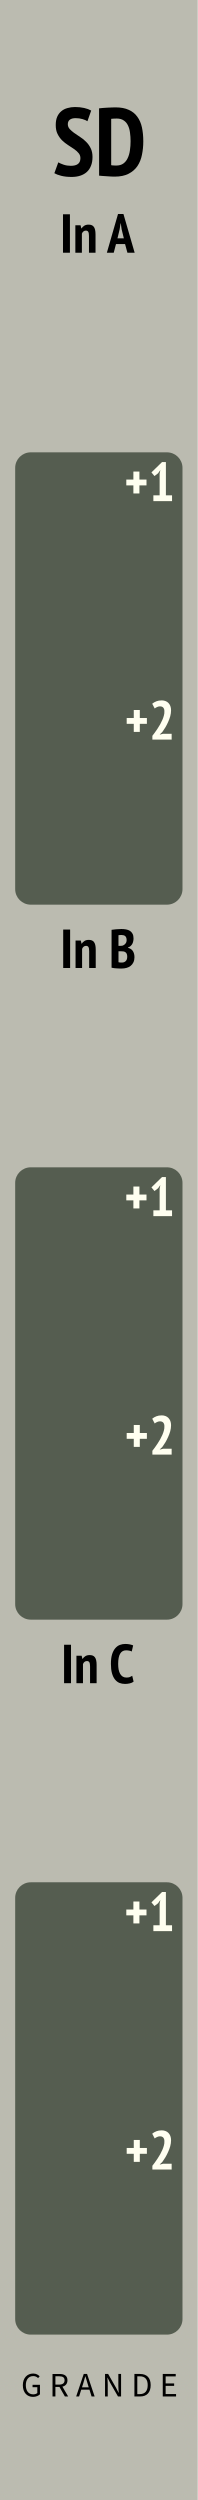
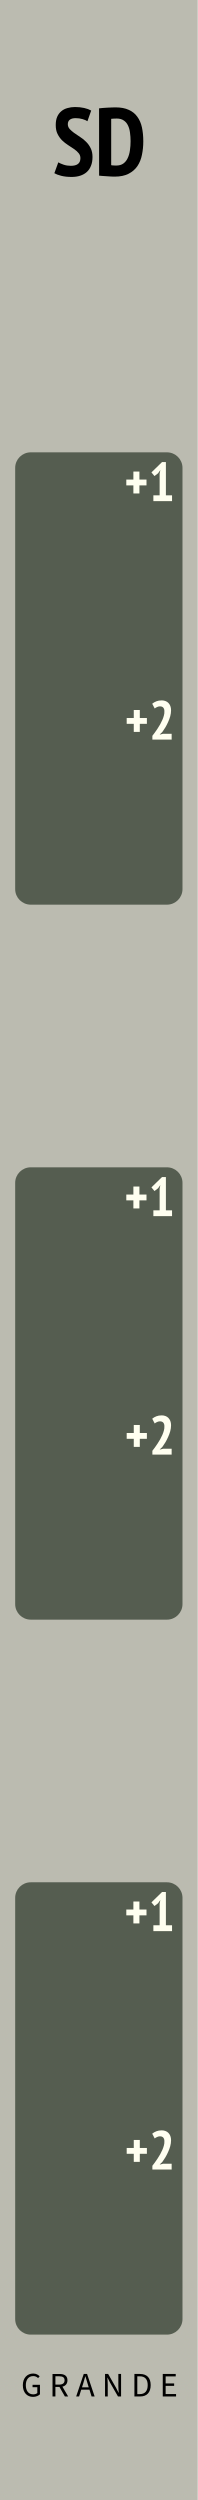
- <svg xmlns="http://www.w3.org/2000/svg" width="10.16mm" height="128.5mm" viewBox="0 0 10.16 128.5" version="1.1" id="svg8">
+ <svg xmlns="http://www.w3.org/2000/svg" id="svg8" version="1.1" viewBox="0 0 10.16 128.5" height="128.5mm" width="10.16mm">
  <defs id="defs2" />
-   <g style="display:inline" id="layer1" transform="translate(0,-168.5)">
-     <rect y="168.5" x="-5.5511151e-17" height="128.5" width="10.16" id="rect838" style="display:inline;opacity:1;fill:#bbbbb0;fill-opacity:1;stroke:none;stroke-width:1.131;stroke-miterlimit:4;stroke-dasharray:none" />
-     <rect style="fill:#555d50;fill-opacity:1;stroke:none;stroke-width:0.829;stroke-opacity:0.25" id="rect912" width="8.6" height="23.25" x="0.78" y="265.25" ry="0.8" rx="0.8" />
-     <rect rx="0.8" ry="0.8" y="191.75" x="0.78" height="23.25" width="8.6" id="rect45" style="fill:#555d50;fill-opacity:1;stroke:none;stroke-width:0.829;stroke-opacity:0.25" />
-     <g style="font-weight:bold;font-stretch:condensed;font-size:2.822px;line-height:1.25;font-family:'PT Sans Narrow';-inkscape-font-specification:'PT Sans Narrow, Bold Condensed';display:inline;fill:#ffffff;stroke-width:0.265" id="text851" aria-label="CV Out" transform="translate(9.46,-1.5)">
-       <path id="path931" style="fill:#ffffff;stroke-width:0.265" d="m 3.118,263.027 q 0,-0.502 0.172,-0.765 Q 3.462,262 3.815,262 q 0.183,0 0.316,0.073 0.133,0.071 0.217,0.206 0.085,0.133 0.124,0.325 0.042,0.189 0.042,0.423 0,0.502 -0.178,0.765 -0.175,0.262 -0.522,0.262 -0.186,0 -0.319,-0.071 -0.13,-0.073 -0.214,-0.206 Q 3.197,263.643 3.158,263.453 3.118,263.262 3.118,263.027 Z m 0.373,0 q 0,0.15 0.017,0.279 0.017,0.127 0.056,0.22 0.04,0.093 0.099,0.147 0.062,0.054 0.152,0.054 0.164,0 0.246,-0.167 0.082,-0.167 0.082,-0.533 0,-0.144 -0.017,-0.271 -0.017,-0.13 -0.056,-0.223 -0.037,-0.096 -0.099,-0.15 -0.062,-0.056 -0.155,-0.056 -0.325,0 -0.325,0.7 z" />
-       <path id="path933" style="fill:#ffffff;stroke-width:0.265" d="m 5.043,262.604 v 0.844 q 0,0.167 0.031,0.231 0.031,0.065 0.113,0.065 0.079,0 0.133,-0.056 0.054,-0.059 0.076,-0.141 v -0.943 h 0.336 v 0.982 q 0,0.116 0.008,0.229 0.008,0.11 0.031,0.2 H 5.517 l -0.059,-0.192 h -0.008 q -0.054,0.099 -0.147,0.164 -0.09,0.065 -0.226,0.065 -0.087,0 -0.155,-0.025 -0.068,-0.023 -0.116,-0.082 -0.048,-0.059 -0.073,-0.161 -0.025,-0.104 -0.025,-0.262 v -0.917 z" />
-       <path id="path935" style="fill:#ffffff;stroke-width:0.265" d="M 5.867,262.604 H 6.022 v -0.265 l 0.336,-0.104 v 0.37 h 0.274 v 0.299 H 6.358 v 0.615 q 0,0.121 0.023,0.172 0.025,0.051 0.087,0.051 0.042,0 0.076,-0.008 0.034,-0.008 0.073,-0.025 l 0.042,0.268 q -0.062,0.031 -0.144,0.051 -0.082,0.023 -0.172,0.023 -0.161,0 -0.243,-0.093 -0.079,-0.093 -0.079,-0.313 v -0.739 H 5.867 Z" />
+   <g transform="translate(0,-168.5)" id="layer1" style="display:inline">
+     <rect style="display:inline;opacity:1;fill:#bbbbb0;fill-opacity:1;stroke:none;stroke-width:1.131;stroke-miterlimit:4;stroke-dasharray:none" id="rect838" width="10.16" height="128.5" x="-5.5511151e-17" y="168.5" />
+     <rect rx="0.8" ry="0.8" y="265.25" x="0.78" height="23.25" width="8.6" id="rect912" style="fill:#555d50;fill-opacity:1;stroke:none;stroke-width:0.829;stroke-opacity:0.25" />
+     <rect style="fill:#555d50;fill-opacity:1;stroke:none;stroke-width:0.829;stroke-opacity:0.25" id="rect45" width="8.6" height="23.25" x="0.78" y="191.75" ry="0.8" rx="0.8" />
+     <g transform="translate(9.46,-1.5)" aria-label="CV Out" id="text851" style="font-weight:bold;font-stretch:condensed;font-size:2.822px;line-height:1.25;font-family:'PT Sans Narrow';-inkscape-font-specification:'PT Sans Narrow, Bold Condensed';display:inline;fill:#ffffff;stroke-width:0.265">
+       <path d="m 3.118,263.027 q 0,-0.502 0.172,-0.765 Q 3.462,262 3.815,262 q 0.183,0 0.316,0.073 0.133,0.071 0.217,0.206 0.085,0.133 0.124,0.325 0.042,0.189 0.042,0.423 0,0.502 -0.178,0.765 -0.175,0.262 -0.522,0.262 -0.186,0 -0.319,-0.071 -0.13,-0.073 -0.214,-0.206 Q 3.197,263.643 3.158,263.453 3.118,263.262 3.118,263.027 Z m 0.373,0 q 0,0.15 0.017,0.279 0.017,0.127 0.056,0.22 0.04,0.093 0.099,0.147 0.062,0.054 0.152,0.054 0.164,0 0.246,-0.167 0.082,-0.167 0.082,-0.533 0,-0.144 -0.017,-0.271 -0.017,-0.13 -0.056,-0.223 -0.037,-0.096 -0.099,-0.15 -0.062,-0.056 -0.155,-0.056 -0.325,0 -0.325,0.7 z" style="fill:#ffffff;stroke-width:0.265" id="path931" />
+       <path d="m 5.043,262.604 v 0.844 q 0,0.167 0.031,0.231 0.031,0.065 0.113,0.065 0.079,0 0.133,-0.056 0.054,-0.059 0.076,-0.141 v -0.943 h 0.336 v 0.982 q 0,0.116 0.008,0.229 0.008,0.11 0.031,0.2 H 5.517 l -0.059,-0.192 h -0.008 q -0.054,0.099 -0.147,0.164 -0.09,0.065 -0.226,0.065 -0.087,0 -0.155,-0.025 -0.068,-0.023 -0.116,-0.082 -0.048,-0.059 -0.073,-0.161 -0.025,-0.104 -0.025,-0.262 v -0.917 z" style="fill:#ffffff;stroke-width:0.265" id="path933" />
+       <path d="M 5.867,262.604 H 6.022 v -0.265 l 0.336,-0.104 v 0.37 h 0.274 v 0.299 H 6.358 v 0.615 q 0,0.121 0.023,0.172 0.025,0.051 0.087,0.051 0.042,0 0.076,-0.008 0.034,-0.008 0.073,-0.025 l 0.042,0.268 q -0.062,0.031 -0.144,0.051 -0.082,0.023 -0.172,0.023 -0.161,0 -0.243,-0.093 -0.079,-0.093 -0.079,-0.313 v -0.739 H 5.867 Z" style="fill:#ffffff;stroke-width:0.265" id="path935" />
    </g>
-     <text id="text64" y="233.737" x="2.053" style="font-weight:bold;font-stretch:condensed;font-size:2.822px;line-height:1.25;font-family:'PT Sans Narrow';-inkscape-font-specification:'PT Sans Narrow, Bold Condensed';stroke-width:0.265" xml:space="preserve">
-       <tspan style="stroke-width:0.265" y="233.737" x="2.053" id="tspan62" />
+     <text xml:space="preserve" style="font-weight:bold;font-stretch:condensed;font-size:2.822px;line-height:1.25;font-family:'PT Sans Narrow';-inkscape-font-specification:'PT Sans Narrow, Bold Condensed';stroke-width:0.265" x="2.053" y="233.737" id="text64">
+       <tspan id="tspan62" x="2.053" y="233.737" style="stroke-width:0.265" />
    </text>
-     <g transform="translate(9.360033,-1)" aria-label="Trig" id="text883" style="font-weight:bold;font-stretch:condensed;font-size:2.822px;line-height:1.25;font-family:'PT Sans Narrow';-inkscape-font-specification:'PT Sans Narrow, Bold Condensed';fill:#ffffff;stroke-width:0.265">
-       <path d="M 4.54,276.856 H 4.071 v 1.648 H 3.715 V 276.856 H 3.247 v -0.327 h 1.293 z" style="fill:#ffffff;stroke-width:0.265" id="path886" />
-       <path d="m 5.107,277.426 q -0.068,-0.025 -0.124,-0.025 -0.076,0 -0.133,0.042 -0.054,0.042 -0.073,0.119 v 0.943 H 4.441 v -1.411 h 0.257 l 0.04,0.169 h 0.011 q 0.037,-0.093 0.104,-0.144 0.071,-0.054 0.161,-0.054 0.068,0 0.133,0.028 z" style="fill:#ffffff;stroke-width:0.265" id="path888" />
-       <path d="M 5.296,277.093 H 5.632 v 1.411 H 5.296 Z m -0.04,-0.398 q 0,-0.085 0.054,-0.138 0.054,-0.056 0.152,-0.056 0.099,0 0.158,0.054 0.059,0.054 0.059,0.141 0,0.087 -0.059,0.138 -0.059,0.051 -0.158,0.051 -0.099,0 -0.152,-0.051 -0.054,-0.054 -0.054,-0.138 z" style="fill:#ffffff;stroke-width:0.265" id="path890" />
-       <path d="m 6.913,278.504 q 0,0.308 -0.141,0.452 -0.141,0.147 -0.392,0.147 -0.175,0 -0.274,-0.028 -0.099,-0.025 -0.152,-0.056 l 0.071,-0.285 q 0.062,0.025 0.133,0.048 0.073,0.023 0.172,0.023 0.144,0 0.198,-0.079 0.056,-0.076 0.056,-0.234 v -0.076 h -0.008 q -0.04,0.056 -0.107,0.085 -0.065,0.028 -0.169,0.028 -0.223,0 -0.336,-0.167 -0.11,-0.169 -0.11,-0.533 0,-0.392 0.152,-0.579 0.155,-0.186 0.44,-0.186 0.152,0 0.274,0.025 0.121,0.023 0.195,0.056 z m -0.522,-0.265 q 0.076,0 0.119,-0.037 0.045,-0.037 0.068,-0.104 v -0.706 q -0.031,-0.014 -0.071,-0.023 -0.037,-0.008 -0.087,-0.008 -0.104,0 -0.164,0.102 -0.056,0.102 -0.056,0.35 0,0.426 0.192,0.426 z" style="fill:#ffffff;stroke-width:0.265" id="path892" />
+     <g style="font-weight:bold;font-stretch:condensed;font-size:2.822px;line-height:1.25;font-family:'PT Sans Narrow';-inkscape-font-specification:'PT Sans Narrow, Bold Condensed';fill:#ffffff;stroke-width:0.265" id="text883" aria-label="Trig" transform="translate(9.360033,-1)">
+       <path id="path886" style="fill:#ffffff;stroke-width:0.265" d="M 4.54,276.856 H 4.071 v 1.648 H 3.715 V 276.856 H 3.247 v -0.327 h 1.293 z" />
+       <path id="path888" style="fill:#ffffff;stroke-width:0.265" d="m 5.107,277.426 q -0.068,-0.025 -0.124,-0.025 -0.076,0 -0.133,0.042 -0.054,0.042 -0.073,0.119 v 0.943 H 4.441 v -1.411 h 0.257 l 0.04,0.169 h 0.011 q 0.037,-0.093 0.104,-0.144 0.071,-0.054 0.161,-0.054 0.068,0 0.133,0.028 z" />
+       <path id="path890" style="fill:#ffffff;stroke-width:0.265" d="M 5.296,277.093 H 5.632 v 1.411 H 5.296 Z m -0.04,-0.398 q 0,-0.085 0.054,-0.138 0.054,-0.056 0.152,-0.056 0.099,0 0.158,0.054 0.059,0.054 0.059,0.141 0,0.087 -0.059,0.138 -0.059,0.051 -0.158,0.051 -0.099,0 -0.152,-0.051 -0.054,-0.054 -0.054,-0.138 z" />
+       <path id="path892" style="fill:#ffffff;stroke-width:0.265" d="m 6.913,278.504 q 0,0.308 -0.141,0.452 -0.141,0.147 -0.392,0.147 -0.175,0 -0.274,-0.028 -0.099,-0.025 -0.152,-0.056 l 0.071,-0.285 q 0.062,0.025 0.133,0.048 0.073,0.023 0.172,0.023 0.144,0 0.198,-0.079 0.056,-0.076 0.056,-0.234 v -0.076 h -0.008 q -0.04,0.056 -0.107,0.085 -0.065,0.028 -0.169,0.028 -0.223,0 -0.336,-0.167 -0.11,-0.169 -0.11,-0.533 0,-0.392 0.152,-0.579 0.155,-0.186 0.44,-0.186 0.152,0 0.274,0.025 0.121,0.023 0.195,0.056 z m -0.522,-0.265 q 0.076,0 0.119,-0.037 0.045,-0.037 0.068,-0.104 v -0.706 q -0.031,-0.014 -0.071,-0.023 -0.037,-0.008 -0.087,-0.008 -0.104,0 -0.164,0.102 -0.056,0.102 -0.056,0.35 0,0.426 0.192,0.426 z" />
    </g>
-     <rect y="245.588" x="31.425" height="7.912" width="0.949" id="rect885" style="opacity:0.356;fill:#ffffff;stroke:#ff0000;stroke-width:0.065" />
-     <g transform="translate(0.07947679,-23.41494)" style="font-weight:bold;font-stretch:condensed;font-size:2.822px;line-height:1.25;font-family:'PT Sans Narrow';-inkscape-font-specification:'PT Sans Narrow, Bold Condensed';text-align:center;text-anchor:middle;stroke-width:0.265" id="text927" aria-label="In B">
+     <rect style="opacity:0.356;fill:#ffffff;stroke:#ff0000;stroke-width:0.065" id="rect885" width="0.949" height="7.912" x="31.425" y="245.588" />
+     <g aria-label="GRANDE" id="text2569" style="font-size:1.764px;line-height:1.25;font-family:'Source Sans Pro';-inkscape-font-specification:'Source Sans Pro, Normal';text-align:center;letter-spacing:0.37px;text-anchor:middle;stroke-width:0.265" transform="translate(0,-0.83024)">
+       <path d="m 1.696,292.53 c 0.155,0 0.282,-0.056 0.358,-0.134 v -0.487 H 1.673 v 0.122 h 0.245 v 0.302 c -0.046,0.042 -0.125,0.067 -0.208,0.067 -0.247,0 -0.383,-0.182 -0.383,-0.473 0,-0.288 0.148,-0.466 0.381,-0.466 0.116,0 0.191,0.044 0.249,0.104 l 0.081,-0.092 c -0.067,-0.072 -0.173,-0.143 -0.333,-0.143 -0.307,0 -0.531,0.228 -0.531,0.6 0,0.377 0.217,0.6 0.522,0.6 z" style="stroke-width:0.265" id="path2571" />
+       <path d="m 2.7,292.509 h 0.148 v -0.489 h 0.208 l 0.279,0.489 h 0.168 l -0.295,-0.504 c 0.157,-0.041 0.259,-0.146 0.259,-0.326 0,-0.242 -0.169,-0.326 -0.406,-0.326 H 2.7 Z m 0.148,-0.609 v -0.429 h 0.192 c 0.18,0 0.279,0.055 0.279,0.206 0,0.148 -0.099,0.222 -0.279,0.222 z" style="stroke-width:0.265" id="path2573" />
+       <path d="m 4.27,291.863 c 0.041,-0.129 0.078,-0.256 0.113,-0.39 h 0.007 c 0.037,0.134 0.074,0.261 0.116,0.39 l 0.055,0.175 H 4.215 Z m -0.355,0.646 h 0.15 l 0.111,-0.351 H 4.598 L 4.707,292.509 H 4.864 L 4.475,291.351 H 4.305 Z" style="stroke-width:0.265" id="path2575" />
+       <path d="M 5.399,292.509 H 5.538 v -0.609 c 0,-0.12 -0.011,-0.245 -0.019,-0.362 h 0.007 c 0.039,0.085 0.081,0.171 0.125,0.249 l 0.413,0.721 H 6.223 V 291.351 H 6.083 v 0.603 c 0,0.12 0.011,0.247 0.019,0.367 h -0.007 c -0.041,-0.085 -0.081,-0.171 -0.125,-0.249 L 5.558,291.351 H 5.399 Z" style="stroke-width:0.265" id="path2577" />
+       <path d="m 6.909,292.509 h 0.296 c 0.349,0 0.54,-0.215 0.54,-0.584 0,-0.367 -0.191,-0.573 -0.547,-0.573 h -0.289 z m 0.148,-0.122 v -0.914 h 0.131 c 0.27,0 0.404,0.161 0.404,0.452 0,0.293 -0.134,0.462 -0.404,0.462 z" style="stroke-width:0.265" id="path2579" />
+       <path d="m 8.366,292.509 h 0.684 v -0.125 H 8.514 v -0.42 h 0.437 v -0.125 H 8.514 v -0.362 H 9.032 V 291.351 H 8.366 Z" style="stroke-width:0.265" id="path2581" />
+     </g>
+     <g transform="translate(3.9938734e-8,1.75)" aria-label="+1" id="text907" style="font-weight:bold;font-stretch:condensed;font-size:2.822px;line-height:1.25;font-family:'PT Sans Narrow';-inkscape-font-specification:'PT Sans Narrow, Bold Condensed';text-align:center;text-anchor:middle;fill:#fffff0;fill-opacity:1;stroke-width:0.265">
+       <path d="m 6.492,191.4 h 0.364 v -0.412 h 0.31 v 0.412 h 0.364 v 0.299 H 7.166 v 0.415 H 6.856 v -0.415 H 6.492 Z" style="fill:#fffff0;fill-opacity:1;stroke-width:0.265" id="path927" />
+       <path d="m 7.883,192.21 h 0.322 v -1.109 l 0.037,-0.192 -0.116,0.167 -0.186,0.144 L 7.784,191.031 8.329,190.5 h 0.198 v 1.71 h 0.316 v 0.299 H 7.883 Z" style="fill:#fffff0;fill-opacity:1;stroke-width:0.265" id="path930" />
+     </g>
+     <g transform="translate(-3.6006133e-7,3.24999)" aria-label="+2" id="text913" style="font-weight:bold;font-stretch:condensed;font-size:2.822px;line-height:1.25;font-family:'PT Sans Narrow';-inkscape-font-specification:'PT Sans Narrow, Bold Condensed';text-align:center;text-anchor:middle;fill:#fffff0;fill-opacity:1;stroke-width:0.265">
+       <path d="m 6.512,202.156 h 0.364 v -0.412 H 7.186 v 0.412 h 0.364 v 0.299 H 7.186 v 0.415 H 6.876 V 202.455 H 6.512 Z" style="fill:#fffff0;fill-opacity:1;stroke-width:0.265" id="path936" />
+       <path d="m 8.792,201.764 q 0,0.147 -0.042,0.302 -0.042,0.152 -0.11,0.299 -0.065,0.147 -0.144,0.279 -0.079,0.133 -0.155,0.234 l -0.124,0.116 v 0.014 l 0.169,-0.042 h 0.437 v 0.299 H 7.832 v -0.195 q 0.059,-0.073 0.127,-0.167 0.071,-0.096 0.138,-0.2 0.071,-0.107 0.135,-0.22 0.065,-0.116 0.113,-0.229 0.051,-0.116 0.079,-0.226 0.031,-0.11 0.025,-0.206 0.006,-0.119 -0.051,-0.192 -0.056,-0.073 -0.178,-0.073 -0.071,0 -0.144,0.034 -0.073,0.031 -0.124,0.076 L 7.824,201.422 q 0.093,-0.079 0.212,-0.124 0.119,-0.048 0.279,-0.048 0.102,0 0.189,0.034 0.087,0.031 0.15,0.096 0.065,0.065 0.102,0.161 0.037,0.096 0.037,0.223 z" style="fill:#fffff0;fill-opacity:1;stroke-width:0.265" id="path938" />
+     </g>
+     <text xml:space="preserve" style="font-weight:bold;font-stretch:condensed;font-size:2.822px;line-height:1.25;font-family:'PT Sans Narrow';-inkscape-font-specification:'PT Sans Narrow, Bold Condensed';text-align:center;text-anchor:middle;stroke-width:0.265" x="7.706" y="247.286" id="text925">
+       <tspan id="tspan923" x="7.706" y="247.286" style="stroke-width:0.265" />
+     </text>
+     <rect rx="0.8" ry="0.8" y="228.5" x="0.78" height="23.25" width="8.6" id="rect918" style="fill:#555d50;fill-opacity:1;stroke:none;stroke-width:0.829;stroke-opacity:0.25" />
+     <g transform="translate(3.9938794e-8,75.25)" aria-label="+1" id="g924" style="font-weight:bold;font-stretch:condensed;font-size:2.822px;line-height:1.25;font-family:'PT Sans Narrow';-inkscape-font-specification:'PT Sans Narrow, Bold Condensed';text-align:center;text-anchor:middle;display:inline;fill:#fffff0;fill-opacity:1;stroke-width:0.265">
+       <path d="m 6.492,191.4 h 0.364 v -0.412 h 0.31 v 0.412 h 0.364 v 0.299 H 7.166 v 0.415 H 6.856 v -0.415 H 6.492 Z" style="fill:#fffff0;fill-opacity:1;stroke-width:0.265" id="path920" />
+       <path d="m 7.883,192.21 h 0.322 v -1.109 l 0.037,-0.192 -0.116,0.167 -0.186,0.144 L 7.784,191.031 8.329,190.5 h 0.198 v 1.71 h 0.316 v 0.299 H 7.883 Z" style="fill:#fffff0;fill-opacity:1;stroke-width:0.265" id="path922" />
+     </g>
+     <g transform="translate(-3.6006121e-7,76.74999)" aria-label="+2" id="g930" style="font-weight:bold;font-stretch:condensed;font-size:2.822px;line-height:1.25;font-family:'PT Sans Narrow';-inkscape-font-specification:'PT Sans Narrow, Bold Condensed';text-align:center;text-anchor:middle;display:inline;fill:#fffff0;fill-opacity:1;stroke-width:0.265">
+       <path d="m 6.512,202.156 h 0.364 v -0.412 H 7.186 v 0.412 h 0.364 v 0.299 H 7.186 v 0.415 H 6.876 V 202.455 H 6.512 Z" style="fill:#fffff0;fill-opacity:1;stroke-width:0.265" id="path926" />
+       <path d="m 8.792,201.764 q 0,0.147 -0.042,0.302 -0.042,0.152 -0.11,0.299 -0.065,0.147 -0.144,0.279 -0.079,0.133 -0.155,0.234 l -0.124,0.116 v 0.014 l 0.169,-0.042 h 0.437 v 0.299 H 7.832 v -0.195 q 0.059,-0.073 0.127,-0.167 0.071,-0.096 0.138,-0.2 0.071,-0.107 0.135,-0.22 0.065,-0.116 0.113,-0.229 0.051,-0.116 0.079,-0.226 0.031,-0.11 0.025,-0.206 0.006,-0.119 -0.051,-0.192 -0.056,-0.073 -0.178,-0.073 -0.071,0 -0.144,0.034 -0.073,0.031 -0.124,0.076 L 7.824,201.422 q 0.093,-0.079 0.212,-0.124 0.119,-0.048 0.279,-0.048 0.102,0 0.189,0.034 0.087,0.031 0.15,0.096 0.065,0.065 0.102,0.161 0.037,0.096 0.037,0.223 z" style="fill:#fffff0;fill-opacity:1;stroke-width:0.265" id="path928" />
+     </g>
+     <g style="font-weight:bold;font-stretch:condensed;font-size:2.822px;line-height:1.25;font-family:'PT Sans Narrow';-inkscape-font-specification:'PT Sans Narrow, Bold Condensed';text-align:center;text-anchor:middle;display:inline;fill:#fffff0;fill-opacity:1;stroke-width:0.265" id="text907-4" aria-label="+1" transform="translate(3.9938795e-8,38.5)">
+       <path id="path927-1" style="fill:#fffff0;fill-opacity:1;stroke-width:0.265" d="m 6.492,191.4 h 0.364 v -0.412 h 0.31 v 0.412 h 0.364 v 0.299 H 7.166 v 0.415 H 6.856 v -0.415 H 6.492 Z" />
+       <path id="path930-8" style="fill:#fffff0;fill-opacity:1;stroke-width:0.265" d="m 7.883,192.21 h 0.322 v -1.109 l 0.037,-0.192 -0.116,0.167 -0.186,0.144 L 7.784,191.031 8.329,190.5 h 0.198 v 1.71 h 0.316 v 0.299 H 7.883 Z" />
+     </g>
+     <g style="font-weight:bold;font-stretch:condensed;font-size:2.822px;line-height:1.25;font-family:'PT Sans Narrow';-inkscape-font-specification:'PT Sans Narrow, Bold Condensed';text-align:center;text-anchor:middle;display:inline;fill:#fffff0;fill-opacity:1;stroke-width:0.265" id="text913-5" aria-label="+2" transform="translate(-3.6006121e-7,39.99999)">
+       <path id="path936-9" style="fill:#fffff0;fill-opacity:1;stroke-width:0.265" d="m 6.512,202.156 h 0.364 v -0.412 H 7.186 v 0.412 h 0.364 v 0.299 H 7.186 v 0.415 H 6.876 V 202.455 H 6.512 Z" />
+       <path id="path938-7" style="fill:#fffff0;fill-opacity:1;stroke-width:0.265" d="m 8.792,201.764 q 0,0.147 -0.042,0.302 -0.042,0.152 -0.11,0.299 -0.065,0.147 -0.144,0.279 -0.079,0.133 -0.155,0.234 l -0.124,0.116 v 0.014 l 0.169,-0.042 h 0.437 v 0.299 H 7.832 v -0.195 q 0.059,-0.073 0.127,-0.167 0.071,-0.096 0.138,-0.2 0.071,-0.107 0.135,-0.22 0.065,-0.116 0.113,-0.229 0.051,-0.116 0.079,-0.226 0.031,-0.11 0.025,-0.206 0.006,-0.119 -0.051,-0.192 -0.056,-0.073 -0.178,-0.073 -0.071,0 -0.144,0.034 -0.073,0.031 -0.124,0.076 L 7.824,201.422 q 0.093,-0.079 0.212,-0.124 0.119,-0.048 0.279,-0.048 0.102,0 0.189,0.034 0.087,0.031 0.15,0.096 0.065,0.065 0.102,0.161 0.037,0.096 0.037,0.223 z" />
+     </g>
+     <g aria-label="SD" id="text915" style="font-weight:bold;font-stretch:condensed;font-size:4.939px;line-height:1.25;font-family:'PT Sans Narrow';-inkscape-font-specification:'PT Sans Narrow, Bold Condensed';text-align:center;text-anchor:middle;stroke-width:0.265">
+       <path d="m 4.134,176.637 q 0,-0.158 -0.094,-0.267 -0.094,-0.114 -0.237,-0.212 -0.138,-0.099 -0.306,-0.202 -0.163,-0.104 -0.306,-0.242 -0.138,-0.138 -0.232,-0.326 -0.094,-0.188 -0.094,-0.459 0,-0.252 0.074,-0.425 0.079,-0.178 0.212,-0.286 0.133,-0.114 0.316,-0.163 0.183,-0.054 0.39,-0.054 0.252,0 0.469,0.049 0.217,0.049 0.361,0.133 l -0.193,0.548 q -0.084,-0.059 -0.252,-0.109 -0.163,-0.049 -0.356,-0.049 -0.193,0 -0.296,0.079 -0.104,0.079 -0.104,0.232 0,0.138 0.094,0.247 0.094,0.104 0.232,0.203 0.143,0.099 0.306,0.207 0.168,0.104 0.306,0.247 0.143,0.138 0.237,0.331 0.094,0.188 0.094,0.449 0,0.262 -0.079,0.454 -0.074,0.193 -0.217,0.321 -0.138,0.123 -0.336,0.188 -0.198,0.064 -0.44,0.064 -0.306,0 -0.538,-0.059 -0.227,-0.059 -0.351,-0.133 l 0.202,-0.558 q 0.099,0.059 0.272,0.119 0.173,0.059 0.37,0.059 0.494,0 0.494,-0.385 z" style="stroke-width:0.265" id="path917" />
+       <path d="m 5.092,174.069 q 0.089,-0.015 0.198,-0.02 0.114,-0.01 0.227,-0.015 0.119,-0.01 0.227,-0.01 0.109,-0.005 0.193,-0.005 0.41,0 0.682,0.128 0.277,0.123 0.44,0.356 0.168,0.227 0.237,0.548 0.069,0.321 0.069,0.716 0,0.361 -0.069,0.691 -0.064,0.326 -0.232,0.578 -0.168,0.247 -0.454,0.395 -0.286,0.148 -0.721,0.148 -0.064,0 -0.173,-0.005 -0.109,-0.005 -0.227,-0.015 -0.119,-0.005 -0.227,-0.015 -0.109,-0.005 -0.168,-0.015 z m 0.909,0.524 q -0.079,0 -0.163,0.005 -0.079,0 -0.123,0.01 v 2.381 q 0.015,0.005 0.049,0.01 0.04,0 0.079,0.005 0.044,0 0.079,0.005 0.04,0 0.054,0 0.222,0 0.365,-0.104 0.143,-0.104 0.222,-0.277 0.084,-0.173 0.114,-0.395 0.035,-0.227 0.035,-0.474 0,-0.227 -0.03,-0.44 -0.025,-0.212 -0.104,-0.37 -0.074,-0.163 -0.217,-0.257 -0.138,-0.099 -0.361,-0.099 z" style="stroke-width:0.265" id="path919" />
+     </g>
+   </g>
+   <g style="display:none" id="layer2">
+     <circle cy="115.5" cx="5.08" id="circle921" style="fill:#0000ff;fill-rule:evenodd;stroke-width:0.265" r="4" />
+     <circle cy="54.25" cx="5.08" id="circle910" style="fill:#00ff00;fill-rule:evenodd;stroke-width:0.265" r="4" />
+     <circle r="4" style="fill:#0000ff;fill-rule:evenodd;stroke-width:0.265" id="circle906" cx="5.08" cy="103.25" />
+     <circle r="4" style="fill:#0000ff;fill-rule:evenodd;stroke-width:0.265" id="circle912" cx="5.08" cy="78.75" />
+     <circle cy="66.5" cx="5.08" id="circle914" style="fill:#0000ff;fill-rule:evenodd;stroke-width:0.265" r="4" />
+     <circle cy="42" cx="5.08" id="circle918" style="fill:#0000ff;fill-rule:evenodd;stroke-width:0.265" r="4" />
+     <circle r="4" style="fill:#0000ff;fill-rule:evenodd;stroke-width:0.265" id="circle920" cx="5.08" cy="29.75" />
+     <circle r="4" style="fill:#00ff00;fill-rule:evenodd;stroke-width:0.265" id="circle922" cx="5.08" cy="17.5" />
+     <circle r="4" style="fill:#00ff00;fill-rule:evenodd;stroke-width:0.265" id="circle916" cx="5.08" cy="91" />
+     <g transform="translate(0.07947688,-191.9149)" style="font-weight:bold;font-stretch:condensed;font-size:2.822px;line-height:1.25;font-family:'PT Sans Narrow';-inkscape-font-specification:'PT Sans Narrow, Bold Condensed';text-align:center;text-anchor:middle;display:inline;stroke-width:0.265" id="text927" aria-label="In B">
      <path id="path929" style="stroke-width:0.265" d="m 3.169,239.694 h 0.356 v 1.976 H 3.169 Z" />
      <path id="path932" style="stroke-width:0.265" d="m 4.504,241.669 v -0.858 q 0,-0.155 -0.037,-0.217 -0.037,-0.062 -0.124,-0.062 -0.073,0 -0.127,0.045 -0.054,0.045 -0.076,0.113 v 0.979 H 3.804 v -1.411 h 0.268 l 0.04,0.164 h 0.008 q 0.051,-0.082 0.138,-0.138 0.087,-0.059 0.229,-0.059 0.085,0 0.15,0.025 0.068,0.025 0.113,0.085 0.045,0.057 0.068,0.155 0.023,0.096 0.023,0.24 v 0.94 z" />
      <path id="path934" style="stroke-width:0.265" d="m 6.784,240.151 q 0,0.073 -0.017,0.147 -0.014,0.071 -0.048,0.135 -0.034,0.062 -0.09,0.11 -0.054,0.048 -0.13,0.073 v 0.017 q 0.068,0.017 0.127,0.051 0.062,0.034 0.107,0.093 0.045,0.056 0.071,0.141 0.028,0.082 0.028,0.195 0,0.152 -0.054,0.265 -0.051,0.11 -0.141,0.181 -0.087,0.071 -0.206,0.104 -0.119,0.034 -0.251,0.034 -0.04,0 -0.102,0 -0.062,0 -0.135,-0.006 -0.071,-0.003 -0.147,-0.011 -0.076,-0.008 -0.141,-0.025 v -1.947 q 0.093,-0.017 0.229,-0.028 0.138,-0.014 0.274,-0.014 0.124,0 0.237,0.02 0.116,0.02 0.2,0.073 0.087,0.054 0.138,0.15 0.051,0.093 0.051,0.243 z m -0.595,1.239 q 0.119,0 0.195,-0.076 0.076,-0.076 0.076,-0.223 0,-0.093 -0.025,-0.147 -0.025,-0.056 -0.068,-0.085 -0.042,-0.031 -0.099,-0.04 -0.054,-0.008 -0.113,-0.008 H 6.011 v 0.562 q 0.023,0.008 0.076,0.014 0.056,0.003 0.102,0.003 z m -0.096,-0.858 q 0.031,0 0.071,-0.003 0.042,-0.006 0.068,-0.011 0.082,-0.031 0.138,-0.102 0.059,-0.071 0.059,-0.183 0,-0.073 -0.02,-0.124 -0.02,-0.051 -0.054,-0.079 -0.034,-0.031 -0.082,-0.042 -0.045,-0.014 -0.099,-0.014 -0.116,0 -0.164,0.011 v 0.548 z" />
    </g>
-     <g transform="translate(0,-0.83024)" style="font-size:1.764px;line-height:1.25;font-family:'Source Sans Pro';-inkscape-font-specification:'Source Sans Pro, Normal';text-align:center;letter-spacing:0.37px;text-anchor:middle;stroke-width:0.265" id="text2569" aria-label="GRANDE">
-       <path id="path2571" style="stroke-width:0.265" d="m 1.696,292.53 c 0.155,0 0.282,-0.056 0.358,-0.134 v -0.487 H 1.673 v 0.122 h 0.245 v 0.302 c -0.046,0.042 -0.125,0.067 -0.208,0.067 -0.247,0 -0.383,-0.182 -0.383,-0.473 0,-0.288 0.148,-0.466 0.381,-0.466 0.116,0 0.191,0.044 0.249,0.104 l 0.081,-0.092 c -0.067,-0.072 -0.173,-0.143 -0.333,-0.143 -0.307,0 -0.531,0.228 -0.531,0.6 0,0.377 0.217,0.6 0.522,0.6 z" />
-       <path id="path2573" style="stroke-width:0.265" d="m 2.7,292.509 h 0.148 v -0.489 h 0.208 l 0.279,0.489 h 0.168 l -0.295,-0.504 c 0.157,-0.041 0.259,-0.146 0.259,-0.326 0,-0.242 -0.169,-0.326 -0.406,-0.326 H 2.7 Z m 0.148,-0.609 v -0.429 h 0.192 c 0.18,0 0.279,0.055 0.279,0.206 0,0.148 -0.099,0.222 -0.279,0.222 z" />
-       <path id="path2575" style="stroke-width:0.265" d="m 4.27,291.863 c 0.041,-0.129 0.078,-0.256 0.113,-0.39 h 0.007 c 0.037,0.134 0.074,0.261 0.116,0.39 l 0.055,0.175 H 4.215 Z m -0.355,0.646 h 0.15 l 0.111,-0.351 H 4.598 L 4.707,292.509 H 4.864 L 4.475,291.351 H 4.305 Z" />
-       <path id="path2577" style="stroke-width:0.265" d="M 5.399,292.509 H 5.538 v -0.609 c 0,-0.12 -0.011,-0.245 -0.019,-0.362 h 0.007 c 0.039,0.085 0.081,0.171 0.125,0.249 l 0.413,0.721 H 6.223 V 291.351 H 6.083 v 0.603 c 0,0.12 0.011,0.247 0.019,0.367 h -0.007 c -0.041,-0.085 -0.081,-0.171 -0.125,-0.249 L 5.558,291.351 H 5.399 Z" />
-       <path id="path2579" style="stroke-width:0.265" d="m 6.909,292.509 h 0.296 c 0.349,0 0.54,-0.215 0.54,-0.584 0,-0.367 -0.191,-0.573 -0.547,-0.573 h -0.289 z m 0.148,-0.122 v -0.914 h 0.131 c 0.27,0 0.404,0.161 0.404,0.452 0,0.293 -0.134,0.462 -0.404,0.462 z" />
-       <path id="path2581" style="stroke-width:0.265" d="m 8.366,292.509 h 0.684 v -0.125 H 8.514 v -0.42 h 0.437 v -0.125 H 8.514 v -0.362 H 9.032 V 291.351 H 8.366 Z" />
-     </g>
-     <g style="font-weight:bold;font-stretch:condensed;font-size:2.822px;line-height:1.25;font-family:'PT Sans Narrow';-inkscape-font-specification:'PT Sans Narrow, Bold Condensed';text-align:center;text-anchor:middle;stroke-width:0.265" id="text912" aria-label="In A" transform="translate(-1.0543496e-7,0.5)">
+     <g style="font-weight:bold;font-stretch:condensed;font-size:2.822px;line-height:1.25;font-family:'PT Sans Narrow';-inkscape-font-specification:'PT Sans Narrow, Bold Condensed';text-align:center;text-anchor:middle;display:inline;stroke-width:0.265" id="text912" aria-label="In A" transform="translate(-1.6666667e-8,-168)">
      <path id="path914" style="stroke-width:0.265" d="m 3.238,179.014 h 0.356 v 1.976 h -0.356 z" />
      <path id="path916" style="stroke-width:0.265" d="m 4.573,180.99 v -0.858 q 0,-0.155 -0.037,-0.217 -0.037,-0.062 -0.124,-0.062 -0.073,0 -0.127,0.045 -0.054,0.045 -0.076,0.113 v 0.979 H 3.873 v -1.411 h 0.268 l 0.04,0.164 h 0.008 q 0.051,-0.082 0.138,-0.138 0.087,-0.059 0.229,-0.059 0.085,0 0.15,0.025 0.068,0.025 0.113,0.085 0.045,0.056 0.068,0.155 0.023,0.096 0.023,0.24 v 0.94 z" />
      <path id="path918" style="stroke-width:0.265" d="M 6.428,180.544 H 5.962 l -0.116,0.446 H 5.493 L 6.066,179 h 0.279 l 0.576,1.99 H 6.549 Z M 6.038,180.25 H 6.366 l -0.113,-0.46 -0.045,-0.31 h -0.011 l -0.048,0.313 z" />
    </g>
-     <g style="font-weight:bold;font-stretch:condensed;font-size:2.822px;line-height:1.25;font-family:'PT Sans Narrow';-inkscape-font-specification:'PT Sans Narrow, Bold Condensed';text-align:center;text-anchor:middle;fill:#fffff0;fill-opacity:1;stroke-width:0.265" id="text907" aria-label="+1" transform="translate(3.9938734e-8,1.75)">
-       <path id="path927" style="fill:#fffff0;fill-opacity:1;stroke-width:0.265" d="m 6.492,191.4 h 0.364 v -0.412 h 0.31 v 0.412 h 0.364 v 0.299 H 7.166 v 0.415 H 6.856 v -0.415 H 6.492 Z" />
-       <path id="path930" style="fill:#fffff0;fill-opacity:1;stroke-width:0.265" d="m 7.883,192.21 h 0.322 v -1.109 l 0.037,-0.192 -0.116,0.167 -0.186,0.144 L 7.784,191.031 8.329,190.5 h 0.198 v 1.71 h 0.316 v 0.299 H 7.883 Z" />
-     </g>
-     <g style="font-weight:bold;font-stretch:condensed;font-size:2.822px;line-height:1.25;font-family:'PT Sans Narrow';-inkscape-font-specification:'PT Sans Narrow, Bold Condensed';text-align:center;text-anchor:middle;fill:#fffff0;fill-opacity:1;stroke-width:0.265" id="text913" aria-label="+2" transform="translate(-3.6006133e-7,3.24999)">
-       <path id="path936" style="fill:#fffff0;fill-opacity:1;stroke-width:0.265" d="m 6.512,202.156 h 0.364 v -0.412 H 7.186 v 0.412 h 0.364 v 0.299 H 7.186 v 0.415 H 6.876 V 202.455 H 6.512 Z" />
-       <path id="path938" style="fill:#fffff0;fill-opacity:1;stroke-width:0.265" d="m 8.792,201.764 q 0,0.147 -0.042,0.302 -0.042,0.152 -0.11,0.299 -0.065,0.147 -0.144,0.279 -0.079,0.133 -0.155,0.234 l -0.124,0.116 v 0.014 l 0.169,-0.042 h 0.437 v 0.299 H 7.832 v -0.195 q 0.059,-0.073 0.127,-0.167 0.071,-0.096 0.138,-0.2 0.071,-0.107 0.135,-0.22 0.065,-0.116 0.113,-0.229 0.051,-0.116 0.079,-0.226 0.031,-0.11 0.025,-0.206 0.006,-0.119 -0.051,-0.192 -0.056,-0.073 -0.178,-0.073 -0.071,0 -0.144,0.034 -0.073,0.031 -0.124,0.076 L 7.824,201.422 q 0.093,-0.079 0.212,-0.124 0.119,-0.048 0.279,-0.048 0.102,0 0.189,0.034 0.087,0.031 0.15,0.096 0.065,0.065 0.102,0.161 0.037,0.096 0.037,0.223 z" />
-     </g>
-     <text id="text925" y="247.286" x="7.706" style="font-weight:bold;font-stretch:condensed;font-size:2.822px;line-height:1.25;font-family:'PT Sans Narrow';-inkscape-font-specification:'PT Sans Narrow, Bold Condensed';text-align:center;text-anchor:middle;stroke-width:0.265" xml:space="preserve">
-       <tspan style="stroke-width:0.265" y="247.286" x="7.706" id="tspan923" />
-     </text>
-     <rect style="fill:#555d50;fill-opacity:1;stroke:none;stroke-width:0.829;stroke-opacity:0.25" id="rect918" width="8.6" height="23.25" x="0.78" y="228.5" ry="0.8" rx="0.8" />
-     <g style="font-weight:bold;font-stretch:condensed;font-size:2.822px;line-height:1.25;font-family:'PT Sans Narrow';-inkscape-font-specification:'PT Sans Narrow, Bold Condensed';text-align:center;text-anchor:middle;display:inline;fill:#fffff0;fill-opacity:1;stroke-width:0.265" id="g924" aria-label="+1" transform="translate(3.9938794e-8,75.25)">
-       <path id="path920" style="fill:#fffff0;fill-opacity:1;stroke-width:0.265" d="m 6.492,191.4 h 0.364 v -0.412 h 0.31 v 0.412 h 0.364 v 0.299 H 7.166 v 0.415 H 6.856 v -0.415 H 6.492 Z" />
-       <path id="path922" style="fill:#fffff0;fill-opacity:1;stroke-width:0.265" d="m 7.883,192.21 h 0.322 v -1.109 l 0.037,-0.192 -0.116,0.167 -0.186,0.144 L 7.784,191.031 8.329,190.5 h 0.198 v 1.71 h 0.316 v 0.299 H 7.883 Z" />
-     </g>
-     <g style="font-weight:bold;font-stretch:condensed;font-size:2.822px;line-height:1.25;font-family:'PT Sans Narrow';-inkscape-font-specification:'PT Sans Narrow, Bold Condensed';text-align:center;text-anchor:middle;display:inline;fill:#fffff0;fill-opacity:1;stroke-width:0.265" id="g930" aria-label="+2" transform="translate(-3.6006121e-7,76.74999)">
-       <path id="path926" style="fill:#fffff0;fill-opacity:1;stroke-width:0.265" d="m 6.512,202.156 h 0.364 v -0.412 H 7.186 v 0.412 h 0.364 v 0.299 H 7.186 v 0.415 H 6.876 V 202.455 H 6.512 Z" />
-       <path id="path928" style="fill:#fffff0;fill-opacity:1;stroke-width:0.265" d="m 8.792,201.764 q 0,0.147 -0.042,0.302 -0.042,0.152 -0.11,0.299 -0.065,0.147 -0.144,0.279 -0.079,0.133 -0.155,0.234 l -0.124,0.116 v 0.014 l 0.169,-0.042 h 0.437 v 0.299 H 7.832 v -0.195 q 0.059,-0.073 0.127,-0.167 0.071,-0.096 0.138,-0.2 0.071,-0.107 0.135,-0.22 0.065,-0.116 0.113,-0.229 0.051,-0.116 0.079,-0.226 0.031,-0.11 0.025,-0.206 0.006,-0.119 -0.051,-0.192 -0.056,-0.073 -0.178,-0.073 -0.071,0 -0.144,0.034 -0.073,0.031 -0.124,0.076 L 7.824,201.422 q 0.093,-0.079 0.212,-0.124 0.119,-0.048 0.279,-0.048 0.102,0 0.189,0.034 0.087,0.031 0.15,0.096 0.065,0.065 0.102,0.161 0.037,0.096 0.037,0.223 z" />
-     </g>
-     <g aria-label="In C" id="text934" style="font-weight:bold;font-stretch:condensed;font-size:2.822px;line-height:1.25;font-family:'PT Sans Narrow';-inkscape-font-specification:'PT Sans Narrow, Bold Condensed';text-align:center;text-anchor:middle;stroke-width:0.265" transform="translate(1.260735,-5.99701)">
+     <g aria-label="In C" id="text934" style="font-weight:bold;font-stretch:condensed;font-size:2.822px;line-height:1.25;font-family:'PT Sans Narrow';-inkscape-font-specification:'PT Sans Narrow, Bold Condensed';text-align:center;text-anchor:middle;display:inline;stroke-width:0.265" transform="translate(1.260735,-174.497)">
      <path d="m 2.033,259.037 h 0.356 v 1.976 h -0.356 z" style="stroke-width:0.265" id="path937" />
      <path d="m 3.368,261.012 v -0.858 q 0,-0.155 -0.037,-0.217 -0.037,-0.062 -0.124,-0.062 -0.073,0 -0.127,0.045 -0.054,0.045 -0.076,0.113 v 0.979 H 2.668 v -1.411 h 0.268 l 0.04,0.164 h 0.008 q 0.051,-0.082 0.138,-0.138 0.087,-0.059 0.229,-0.059 0.085,0 0.15,0.025 0.068,0.025 0.113,0.085 0.045,0.056 0.068,0.155 0.023,0.096 0.023,0.24 v 0.94 z" style="stroke-width:0.265" id="path939" />
      <path d="m 5.606,260.933 q -0.073,0.062 -0.198,0.09 -0.121,0.028 -0.243,0.028 -0.152,0 -0.285,-0.051 -0.13,-0.054 -0.229,-0.175 -0.099,-0.121 -0.155,-0.319 -0.056,-0.198 -0.056,-0.485 0,-0.299 0.062,-0.497 0.065,-0.198 0.167,-0.313 0.104,-0.119 0.237,-0.167 0.133,-0.048 0.268,-0.048 0.138,0 0.24,0.023 0.104,0.023 0.169,0.051 l -0.071,0.313 q -0.054,-0.028 -0.127,-0.042 -0.071,-0.017 -0.169,-0.017 -0.195,0 -0.299,0.169 -0.104,0.169 -0.104,0.531 0,0.155 0.023,0.285 0.025,0.127 0.076,0.22 0.054,0.093 0.133,0.144 0.082,0.051 0.195,0.051 0.099,0 0.169,-0.025 0.071,-0.028 0.127,-0.065 z" style="stroke-width:0.265" id="path941" />
    </g>
-     <g transform="translate(3.9938795e-8,38.5)" aria-label="+1" id="text907-4" style="font-weight:bold;font-stretch:condensed;font-size:2.822px;line-height:1.25;font-family:'PT Sans Narrow';-inkscape-font-specification:'PT Sans Narrow, Bold Condensed';text-align:center;text-anchor:middle;display:inline;fill:#fffff0;fill-opacity:1;stroke-width:0.265">
-       <path d="m 6.492,191.4 h 0.364 v -0.412 h 0.31 v 0.412 h 0.364 v 0.299 H 7.166 v 0.415 H 6.856 v -0.415 H 6.492 Z" style="fill:#fffff0;fill-opacity:1;stroke-width:0.265" id="path927-1" />
-       <path d="m 7.883,192.21 h 0.322 v -1.109 l 0.037,-0.192 -0.116,0.167 -0.186,0.144 L 7.784,191.031 8.329,190.5 h 0.198 v 1.71 h 0.316 v 0.299 H 7.883 Z" style="fill:#fffff0;fill-opacity:1;stroke-width:0.265" id="path930-8" />
-     </g>
-     <g transform="translate(-3.6006121e-7,39.99999)" aria-label="+2" id="text913-5" style="font-weight:bold;font-stretch:condensed;font-size:2.822px;line-height:1.25;font-family:'PT Sans Narrow';-inkscape-font-specification:'PT Sans Narrow, Bold Condensed';text-align:center;text-anchor:middle;display:inline;fill:#fffff0;fill-opacity:1;stroke-width:0.265">
-       <path d="m 6.512,202.156 h 0.364 v -0.412 H 7.186 v 0.412 h 0.364 v 0.299 H 7.186 v 0.415 H 6.876 V 202.455 H 6.512 Z" style="fill:#fffff0;fill-opacity:1;stroke-width:0.265" id="path936-9" />
-       <path d="m 8.792,201.764 q 0,0.147 -0.042,0.302 -0.042,0.152 -0.11,0.299 -0.065,0.147 -0.144,0.279 -0.079,0.133 -0.155,0.234 l -0.124,0.116 v 0.014 l 0.169,-0.042 h 0.437 v 0.299 H 7.832 v -0.195 q 0.059,-0.073 0.127,-0.167 0.071,-0.096 0.138,-0.2 0.071,-0.107 0.135,-0.22 0.065,-0.116 0.113,-0.229 0.051,-0.116 0.079,-0.226 0.031,-0.11 0.025,-0.206 0.006,-0.119 -0.051,-0.192 -0.056,-0.073 -0.178,-0.073 -0.071,0 -0.144,0.034 -0.073,0.031 -0.124,0.076 L 7.824,201.422 q 0.093,-0.079 0.212,-0.124 0.119,-0.048 0.279,-0.048 0.102,0 0.189,0.034 0.087,0.031 0.15,0.096 0.065,0.065 0.102,0.161 0.037,0.096 0.037,0.223 z" style="fill:#fffff0;fill-opacity:1;stroke-width:0.265" id="path938-7" />
-     </g>
-     <g style="font-weight:bold;font-stretch:condensed;font-size:4.939px;line-height:1.25;font-family:'PT Sans Narrow';-inkscape-font-specification:'PT Sans Narrow, Bold Condensed';text-align:center;text-anchor:middle;stroke-width:0.265" id="text915" aria-label="SD">
-       <path id="path917" style="stroke-width:0.265" d="m 4.134,176.637 q 0,-0.158 -0.094,-0.267 -0.094,-0.114 -0.237,-0.212 -0.138,-0.099 -0.306,-0.202 -0.163,-0.104 -0.306,-0.242 -0.138,-0.138 -0.232,-0.326 -0.094,-0.188 -0.094,-0.459 0,-0.252 0.074,-0.425 0.079,-0.178 0.212,-0.286 0.133,-0.114 0.316,-0.163 0.183,-0.054 0.39,-0.054 0.252,0 0.469,0.049 0.217,0.049 0.361,0.133 l -0.193,0.548 q -0.084,-0.059 -0.252,-0.109 -0.163,-0.049 -0.356,-0.049 -0.193,0 -0.296,0.079 -0.104,0.079 -0.104,0.232 0,0.138 0.094,0.247 0.094,0.104 0.232,0.203 0.143,0.099 0.306,0.207 0.168,0.104 0.306,0.247 0.143,0.138 0.237,0.331 0.094,0.188 0.094,0.449 0,0.262 -0.079,0.454 -0.074,0.193 -0.217,0.321 -0.138,0.123 -0.336,0.188 -0.198,0.064 -0.44,0.064 -0.306,0 -0.538,-0.059 -0.227,-0.059 -0.351,-0.133 l 0.202,-0.558 q 0.099,0.059 0.272,0.119 0.173,0.059 0.37,0.059 0.494,0 0.494,-0.385 z" />
-       <path id="path919" style="stroke-width:0.265" d="m 5.092,174.069 q 0.089,-0.015 0.198,-0.02 0.114,-0.01 0.227,-0.015 0.119,-0.01 0.227,-0.01 0.109,-0.005 0.193,-0.005 0.41,0 0.682,0.128 0.277,0.123 0.44,0.356 0.168,0.227 0.237,0.548 0.069,0.321 0.069,0.716 0,0.361 -0.069,0.691 -0.064,0.326 -0.232,0.578 -0.168,0.247 -0.454,0.395 -0.286,0.148 -0.721,0.148 -0.064,0 -0.173,-0.005 -0.109,-0.005 -0.227,-0.015 -0.119,-0.005 -0.227,-0.015 -0.109,-0.005 -0.168,-0.015 z m 0.909,0.524 q -0.079,0 -0.163,0.005 -0.079,0 -0.123,0.01 v 2.381 q 0.015,0.005 0.049,0.01 0.04,0 0.079,0.005 0.044,0 0.079,0.005 0.04,0 0.054,0 0.222,0 0.365,-0.104 0.143,-0.104 0.222,-0.277 0.084,-0.173 0.114,-0.395 0.035,-0.227 0.035,-0.474 0,-0.227 -0.03,-0.44 -0.025,-0.212 -0.104,-0.37 -0.074,-0.163 -0.217,-0.257 -0.138,-0.099 -0.361,-0.099 z" />
-     </g>
-   </g>
-   <g id="layer2" style="display:none">
-     <circle r="4" style="fill:#0000ff;fill-rule:evenodd;stroke-width:0.265" id="circle921" cx="5.08" cy="115.5" />
-     <circle r="4" style="fill:#00ff00;fill-rule:evenodd;stroke-width:0.265" id="circle910" cx="5.08" cy="54.25" />
-     <circle cy="103.25" cx="5.08" id="circle906" style="fill:#0000ff;fill-rule:evenodd;stroke-width:0.265" r="4" />
-     <circle cy="78.75" cx="5.08" id="circle912" style="fill:#0000ff;fill-rule:evenodd;stroke-width:0.265" r="4" />
-     <circle r="4" style="fill:#0000ff;fill-rule:evenodd;stroke-width:0.265" id="circle914" cx="5.08" cy="66.5" />
-     <circle r="4" style="fill:#0000ff;fill-rule:evenodd;stroke-width:0.265" id="circle918" cx="5.08" cy="42" />
-     <circle cy="29.75" cx="5.08" id="circle920" style="fill:#0000ff;fill-rule:evenodd;stroke-width:0.265" r="4" />
-     <circle cy="17.5" cx="5.08" id="circle922" style="fill:#00ff00;fill-rule:evenodd;stroke-width:0.265" r="4" />
-     <circle cy="91" cx="5.08" id="circle916" style="fill:#00ff00;fill-rule:evenodd;stroke-width:0.265" r="4" />
  </g>
</svg>
